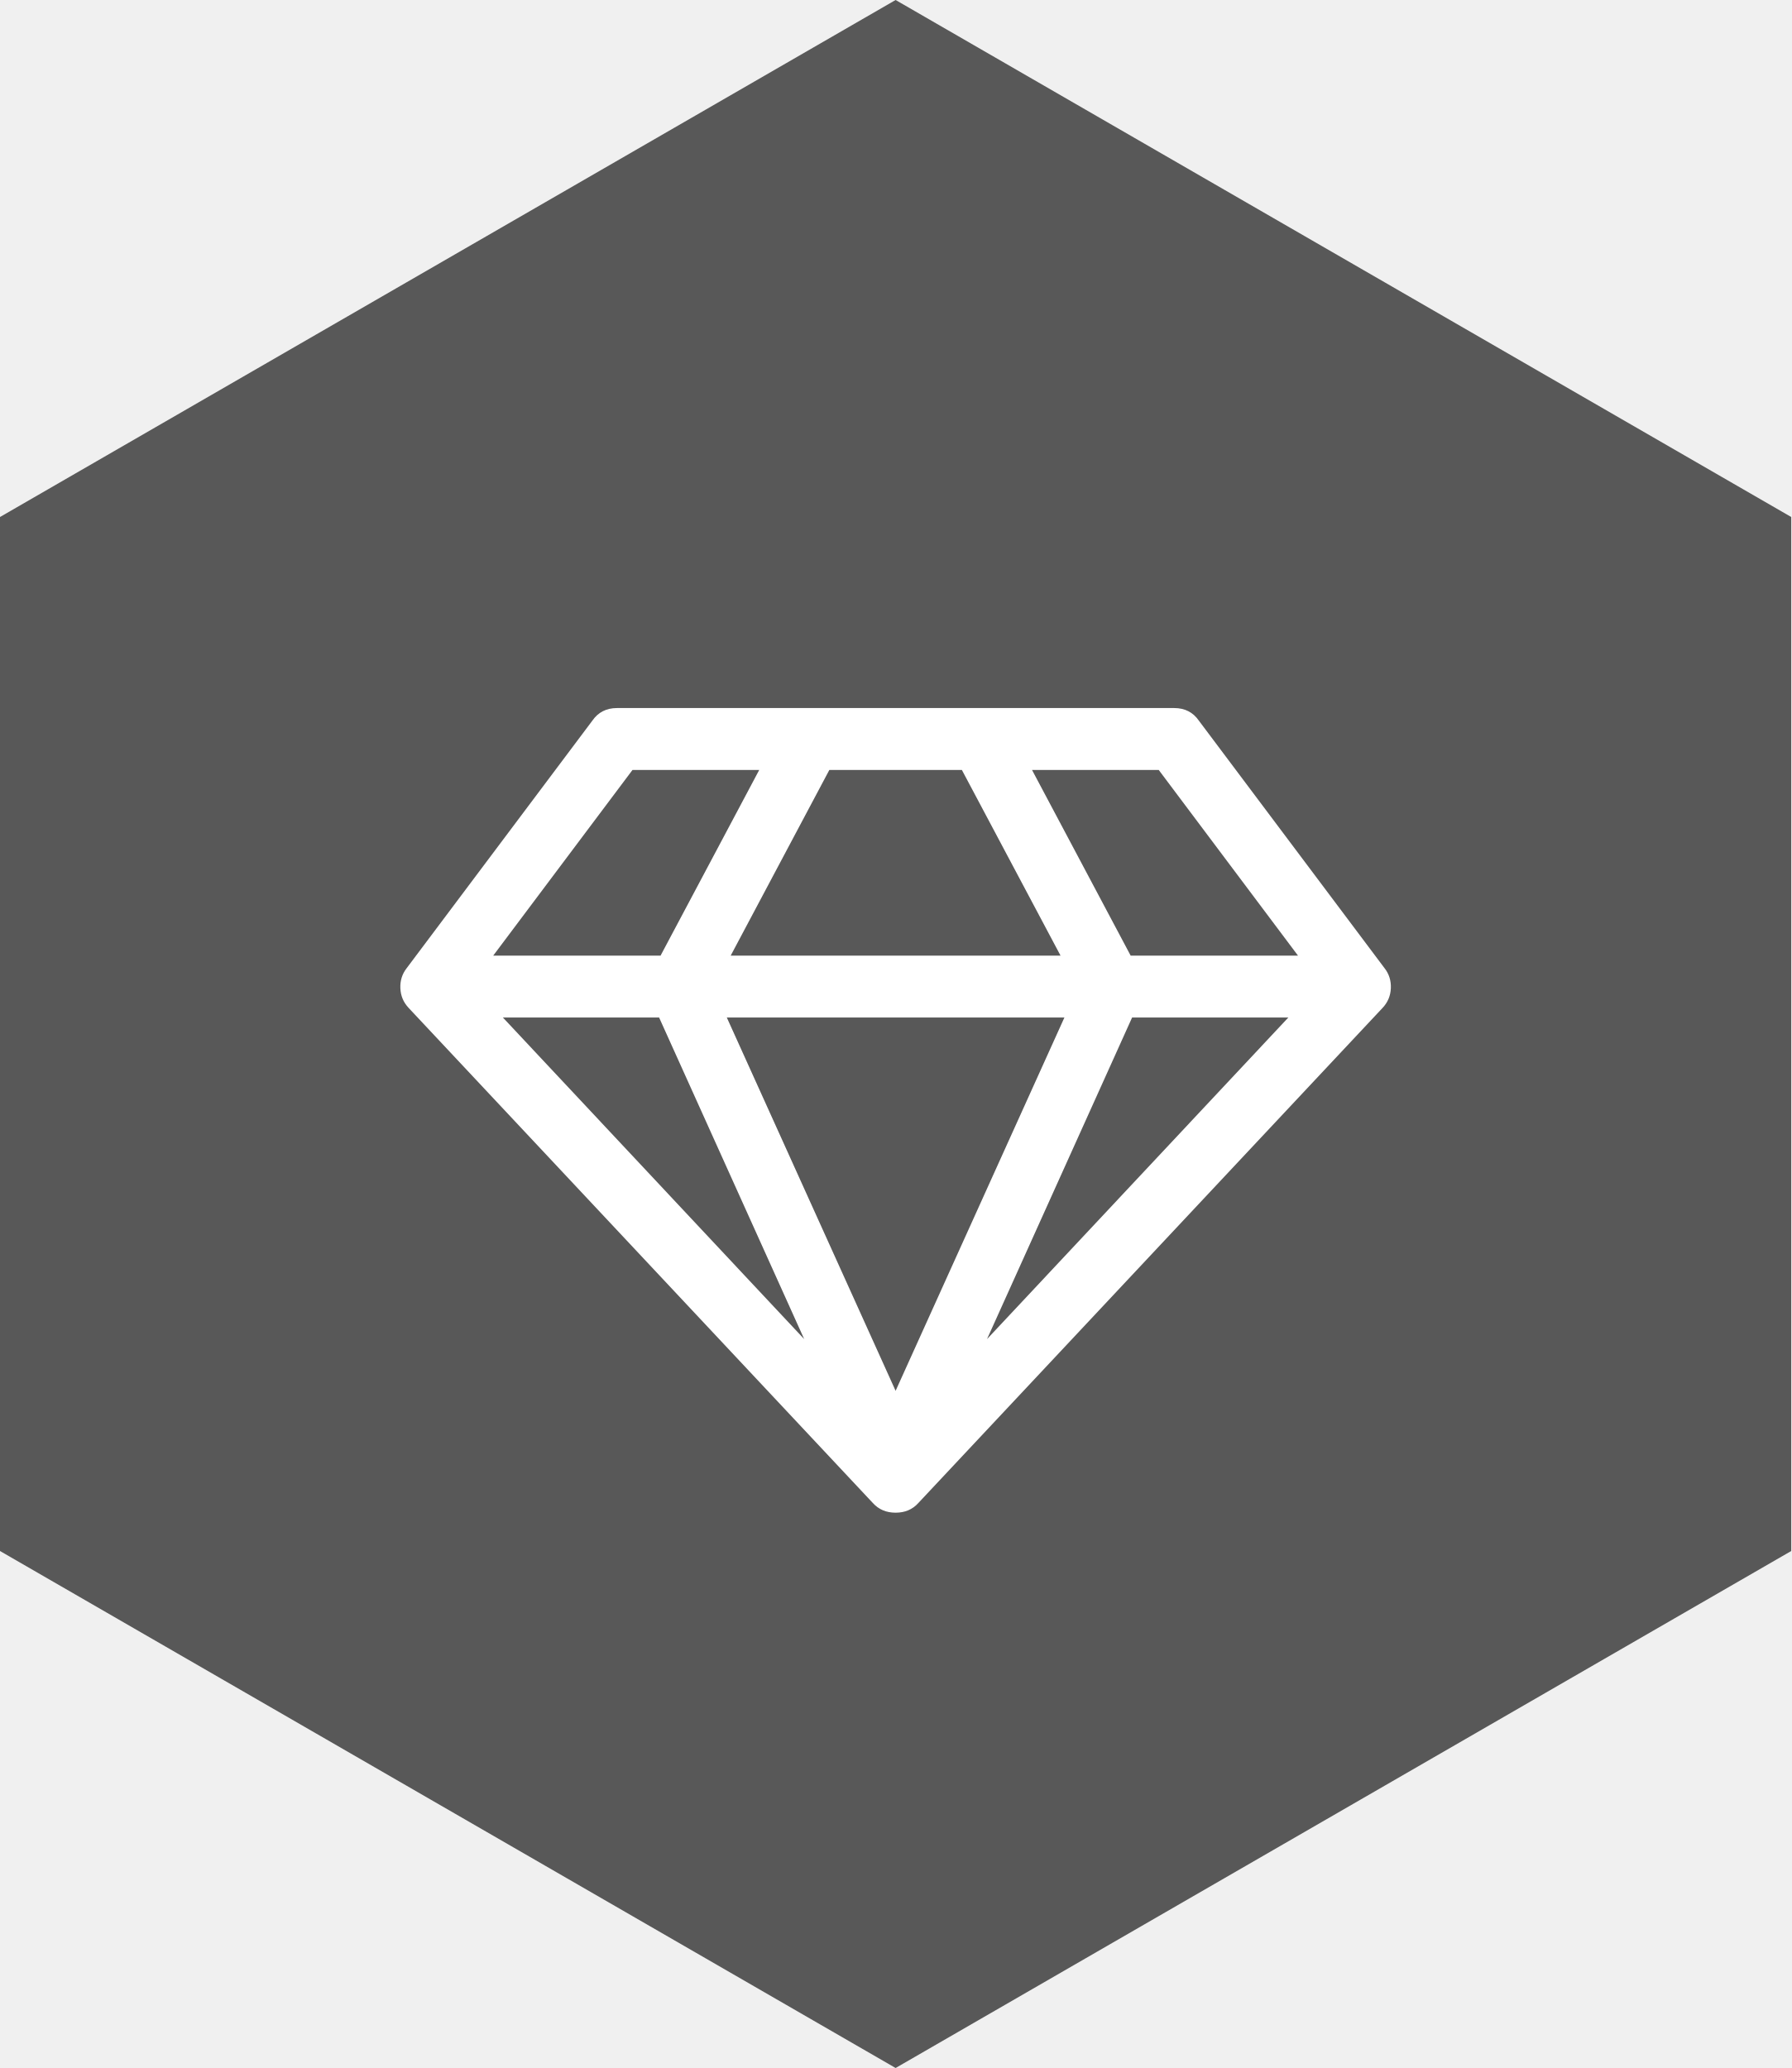
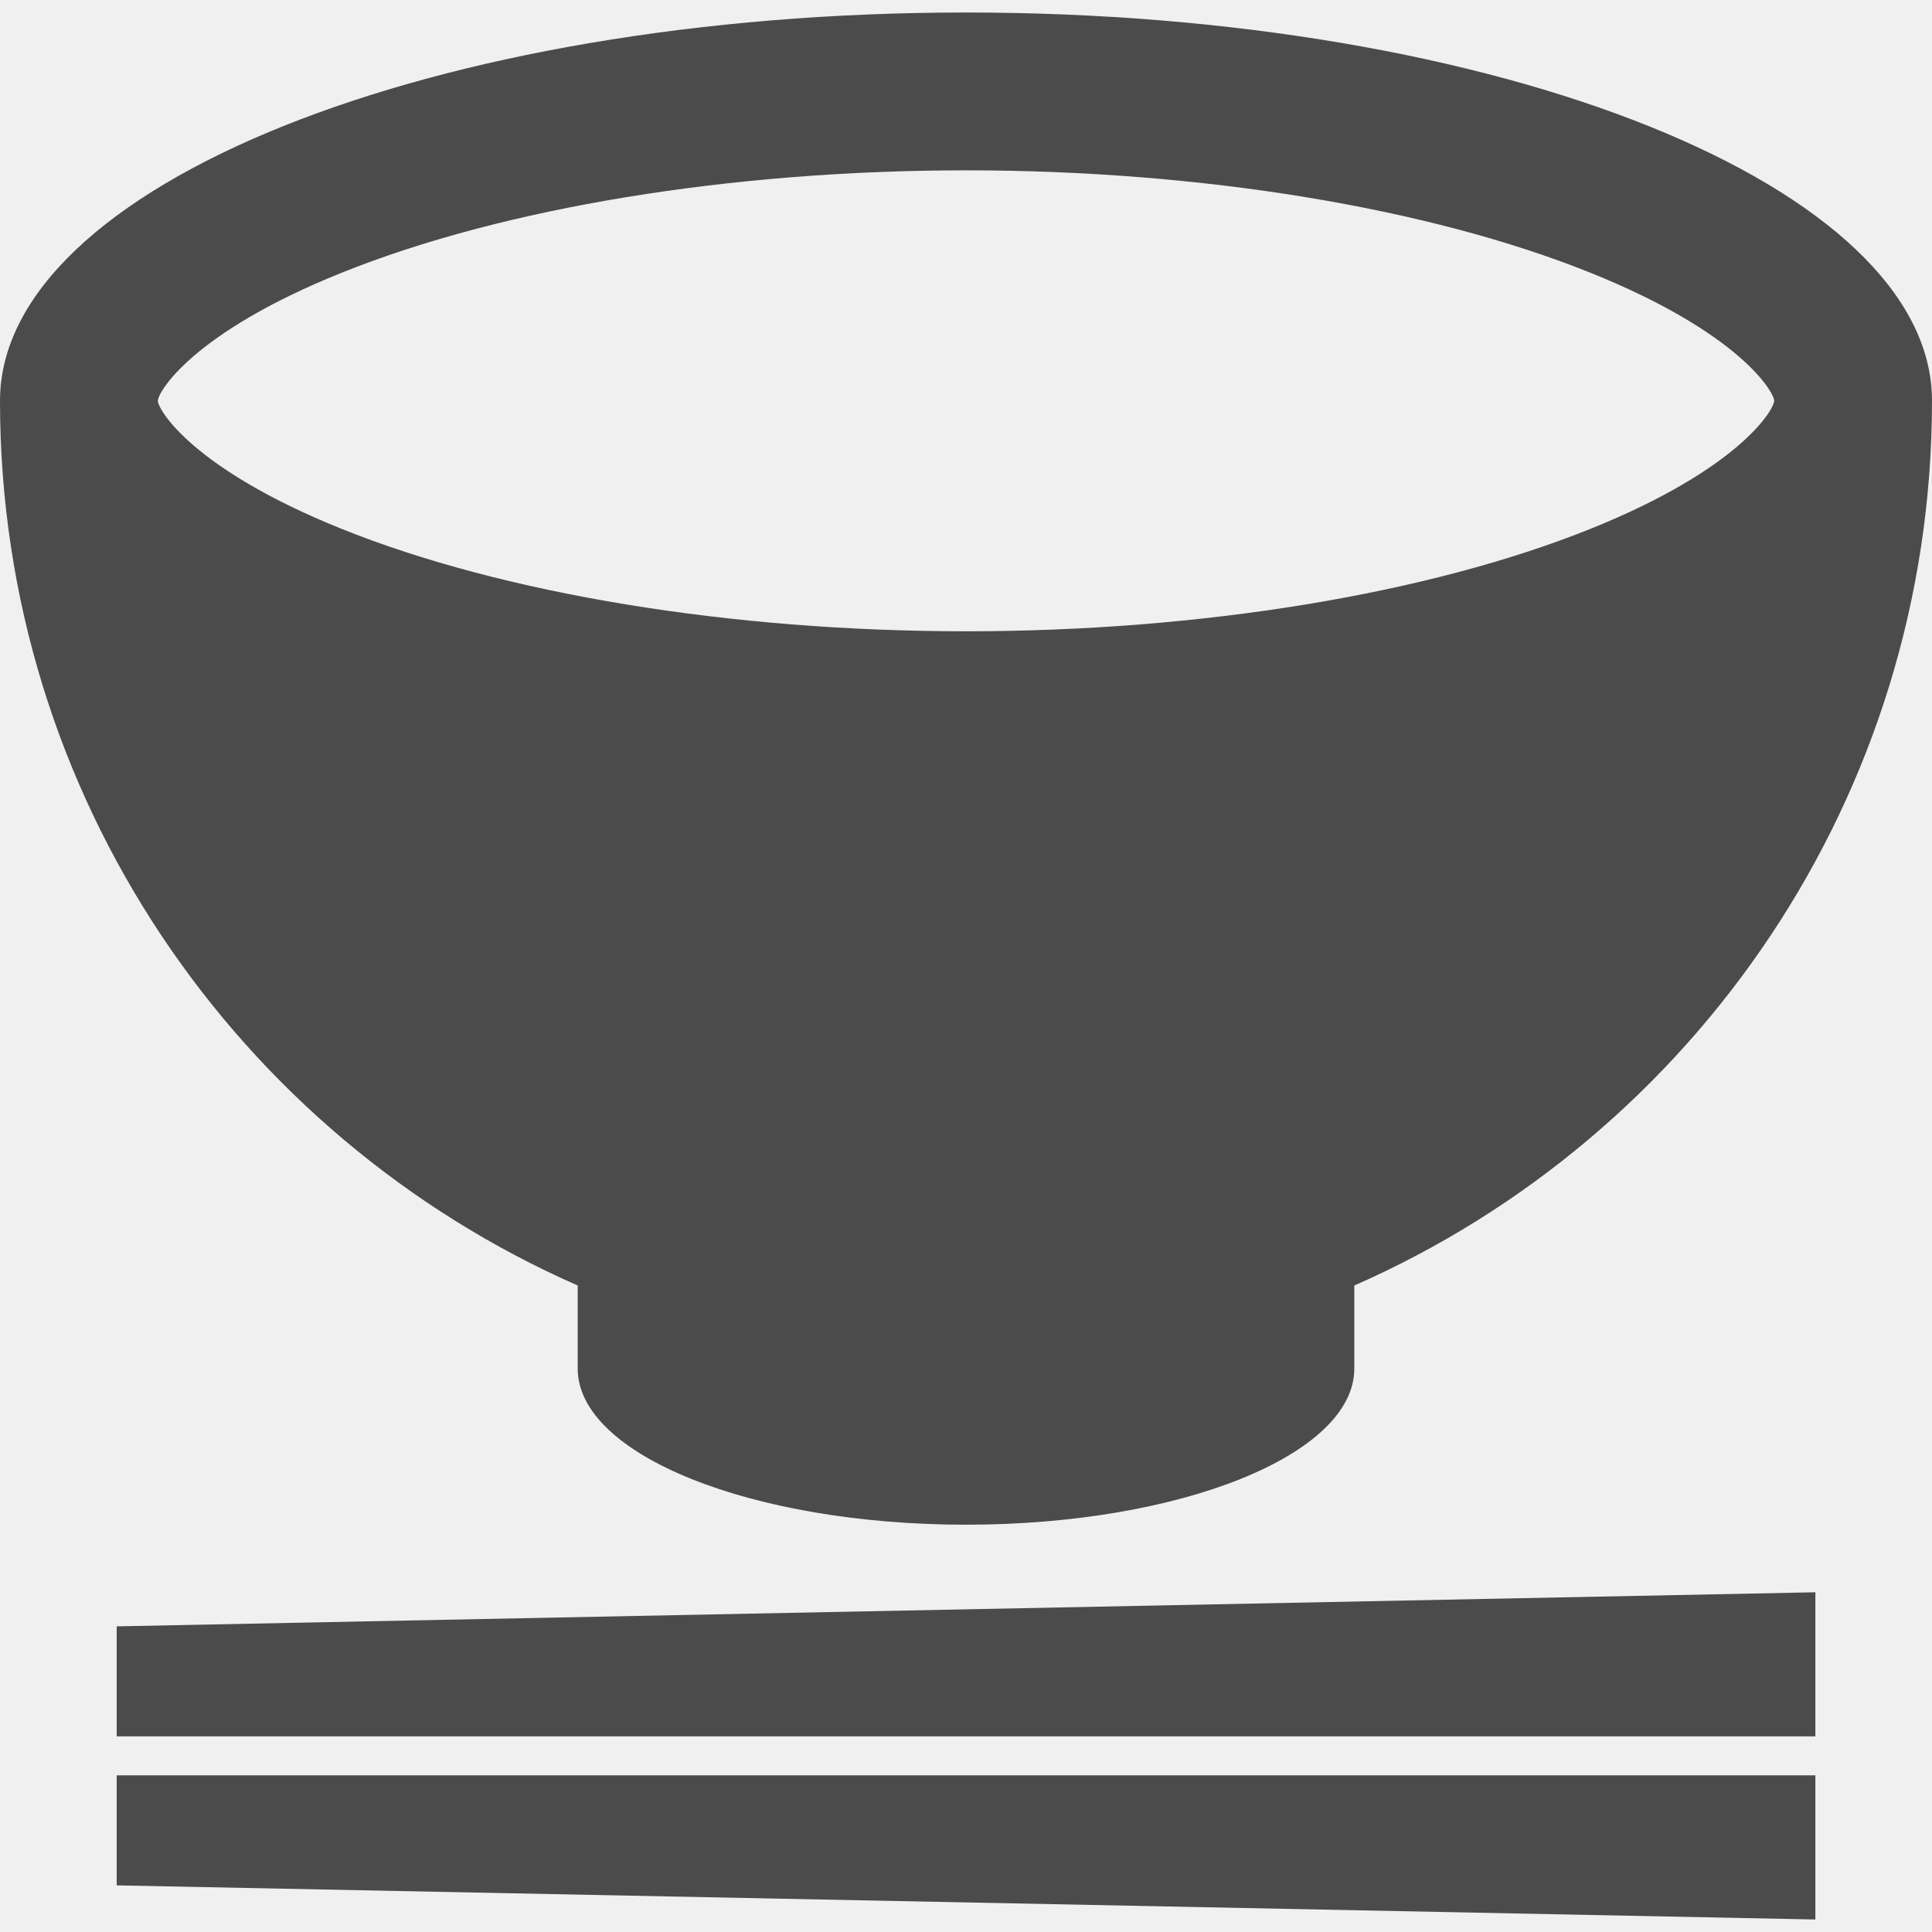
- <svg xmlns="http://www.w3.org/2000/svg" version="1.1" id="Layer_1" x="0px" y="0px" width="149.167px" height="172.243px" viewBox="0 0 149.167 172.243" enable-background="new 0 0 149.167 172.243" xml:space="preserve">
-   <polygon fill="#585858" points="149.167,129.183 74.583,172.243 0,129.183 0,43.061 74.583,0 149.167,43.061 " />
-   <path fill="#FFFFFF" d="M41.88,84.75l25.09,26.783L54.889,84.75H41.88z M74.583,115.841L88.64,84.75H60.527L74.583,115.841z   M55.009,79.594l8.217-15.466H52.673l-11.6,15.466H55.009z M82.196,111.533l25.091-26.783h-13.01L82.196,111.533z M60.849,79.594  h27.469l-8.217-15.466H69.065L60.849,79.594z M94.157,79.594h13.936L96.494,64.128H85.942L94.157,79.594z M99.835,60.02  l15.467,20.621c0.376,0.483,0.55,1.04,0.523,1.671c-0.027,0.632-0.257,1.174-0.686,1.632l-38.664,41.243  c-0.483,0.536-1.113,0.804-1.893,0.804c-0.778,0-1.408-0.268-1.892-0.804L34.026,83.944c-0.429-0.457-0.658-1-0.685-1.632  c-0.027-0.631,0.147-1.188,0.523-1.671L49.331,60.02c0.484-0.699,1.168-1.047,2.054-1.047h46.398  C98.667,58.973,99.353,59.322,99.835,60.02z" />
+ <svg xmlns="http://www.w3.org/2000/svg" version="1.1" id="_x32_" x="0px" y="0px" width="512px" height="512px" viewBox="0 0 512 512" style="width: 256px; height: 256px; opacity: 1;" xml:space="preserve">
+   <style type="text/css">
+ 
+ 	.st0{fill:#4B4B4B;}
+ 
+ </style>
+   <g>
+     <polygon class="st0" points="30.922,460.156 481.094,460.156 481.094,421.969 30.922,431  " style="fill: rgb(75, 75, 75);" />
+     <polygon class="st0" points="30.922,499.641 481.094,508.688 481.094,470.484 30.922,470.484  " style="fill: rgb(75, 75, 75);" />
+     <path class="st0" d="M153.094,340.672v22.016c0,22.844,46.078,41.375,102.906,41.375s102.906-18.531,102.906-41.375v-22.016   C449.047,301.063,512,211,512,106.219C512,49.391,397.391,3.313,256,3.313C114.625,3.313,0,49.391,0,106.219   C0,211,62.969,301.063,153.094,340.672z M41.828,106.219c0-2.234,8.984-17.984,48.75-33.953   C133.469,55.031,193.75,45.141,256,45.141s122.531,9.891,165.438,27.125c39.75,15.969,48.734,31.719,48.734,33.953   s-8.984,17.969-48.734,33.953C378.531,157.406,318.25,167.297,256,167.297s-122.531-9.891-165.422-27.125   C50.813,124.188,41.828,108.453,41.828,106.219z" style="fill: rgb(75, 75, 75);" />
+   </g>
</svg>
